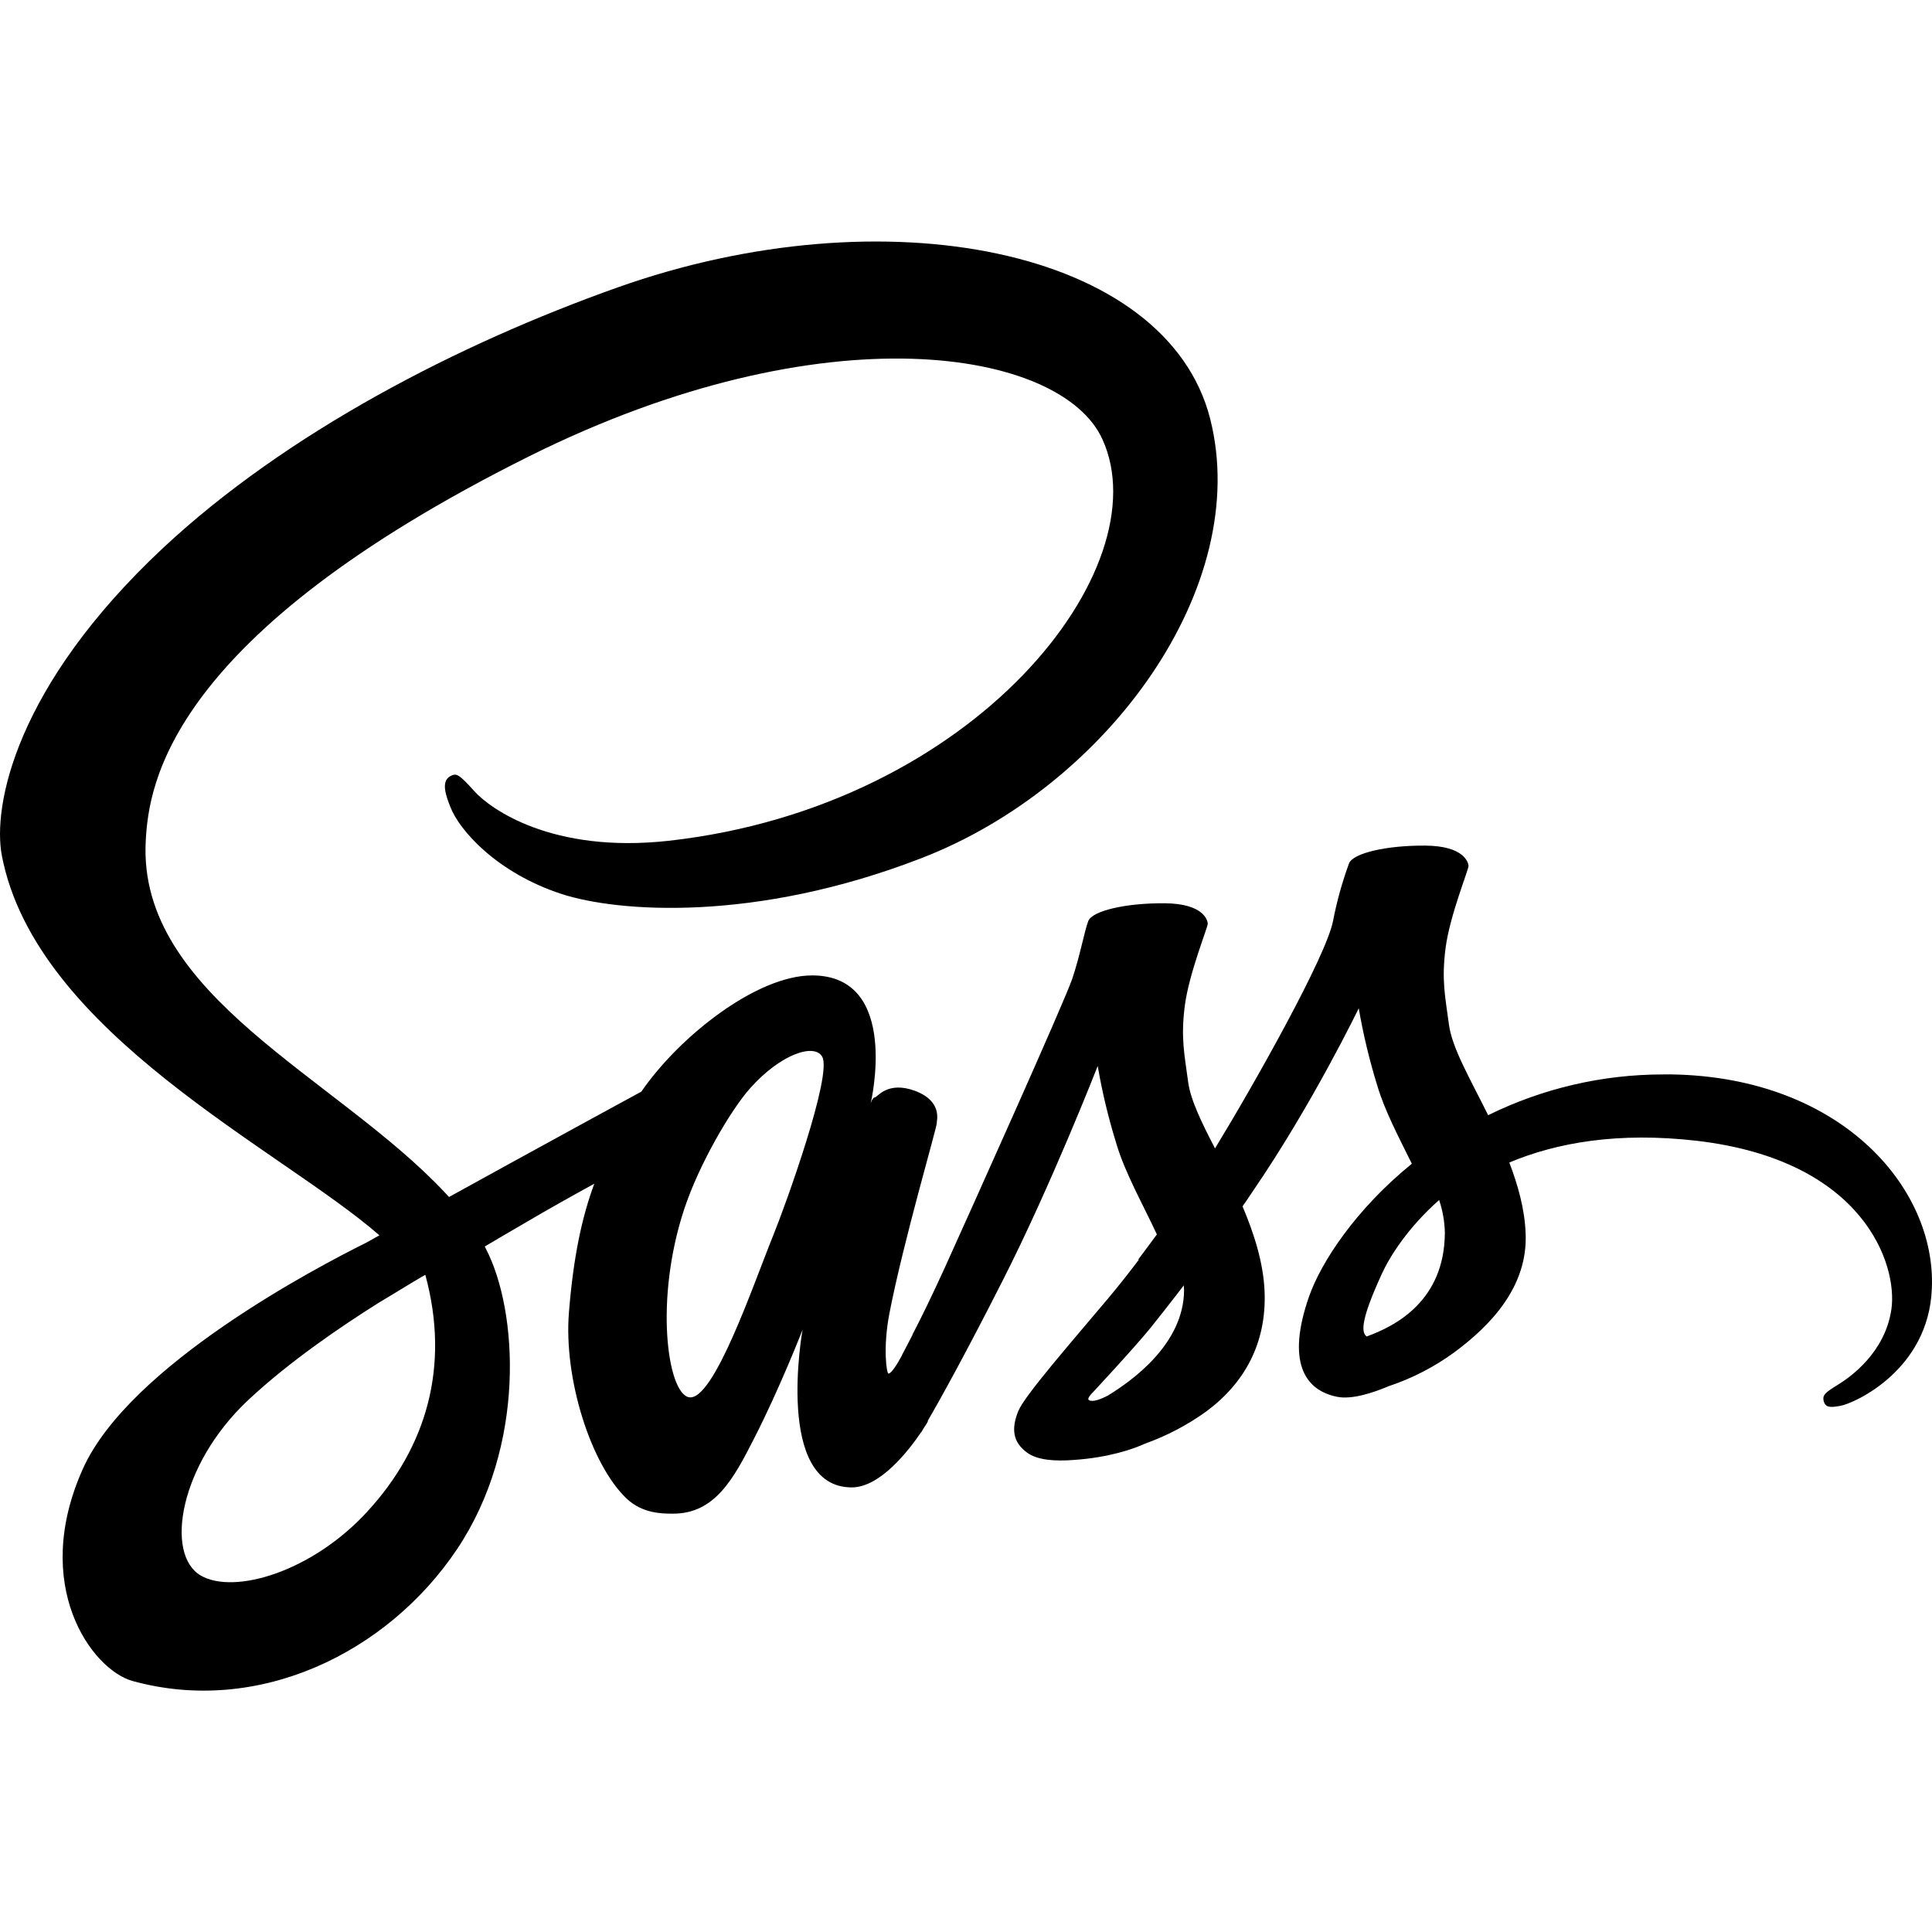
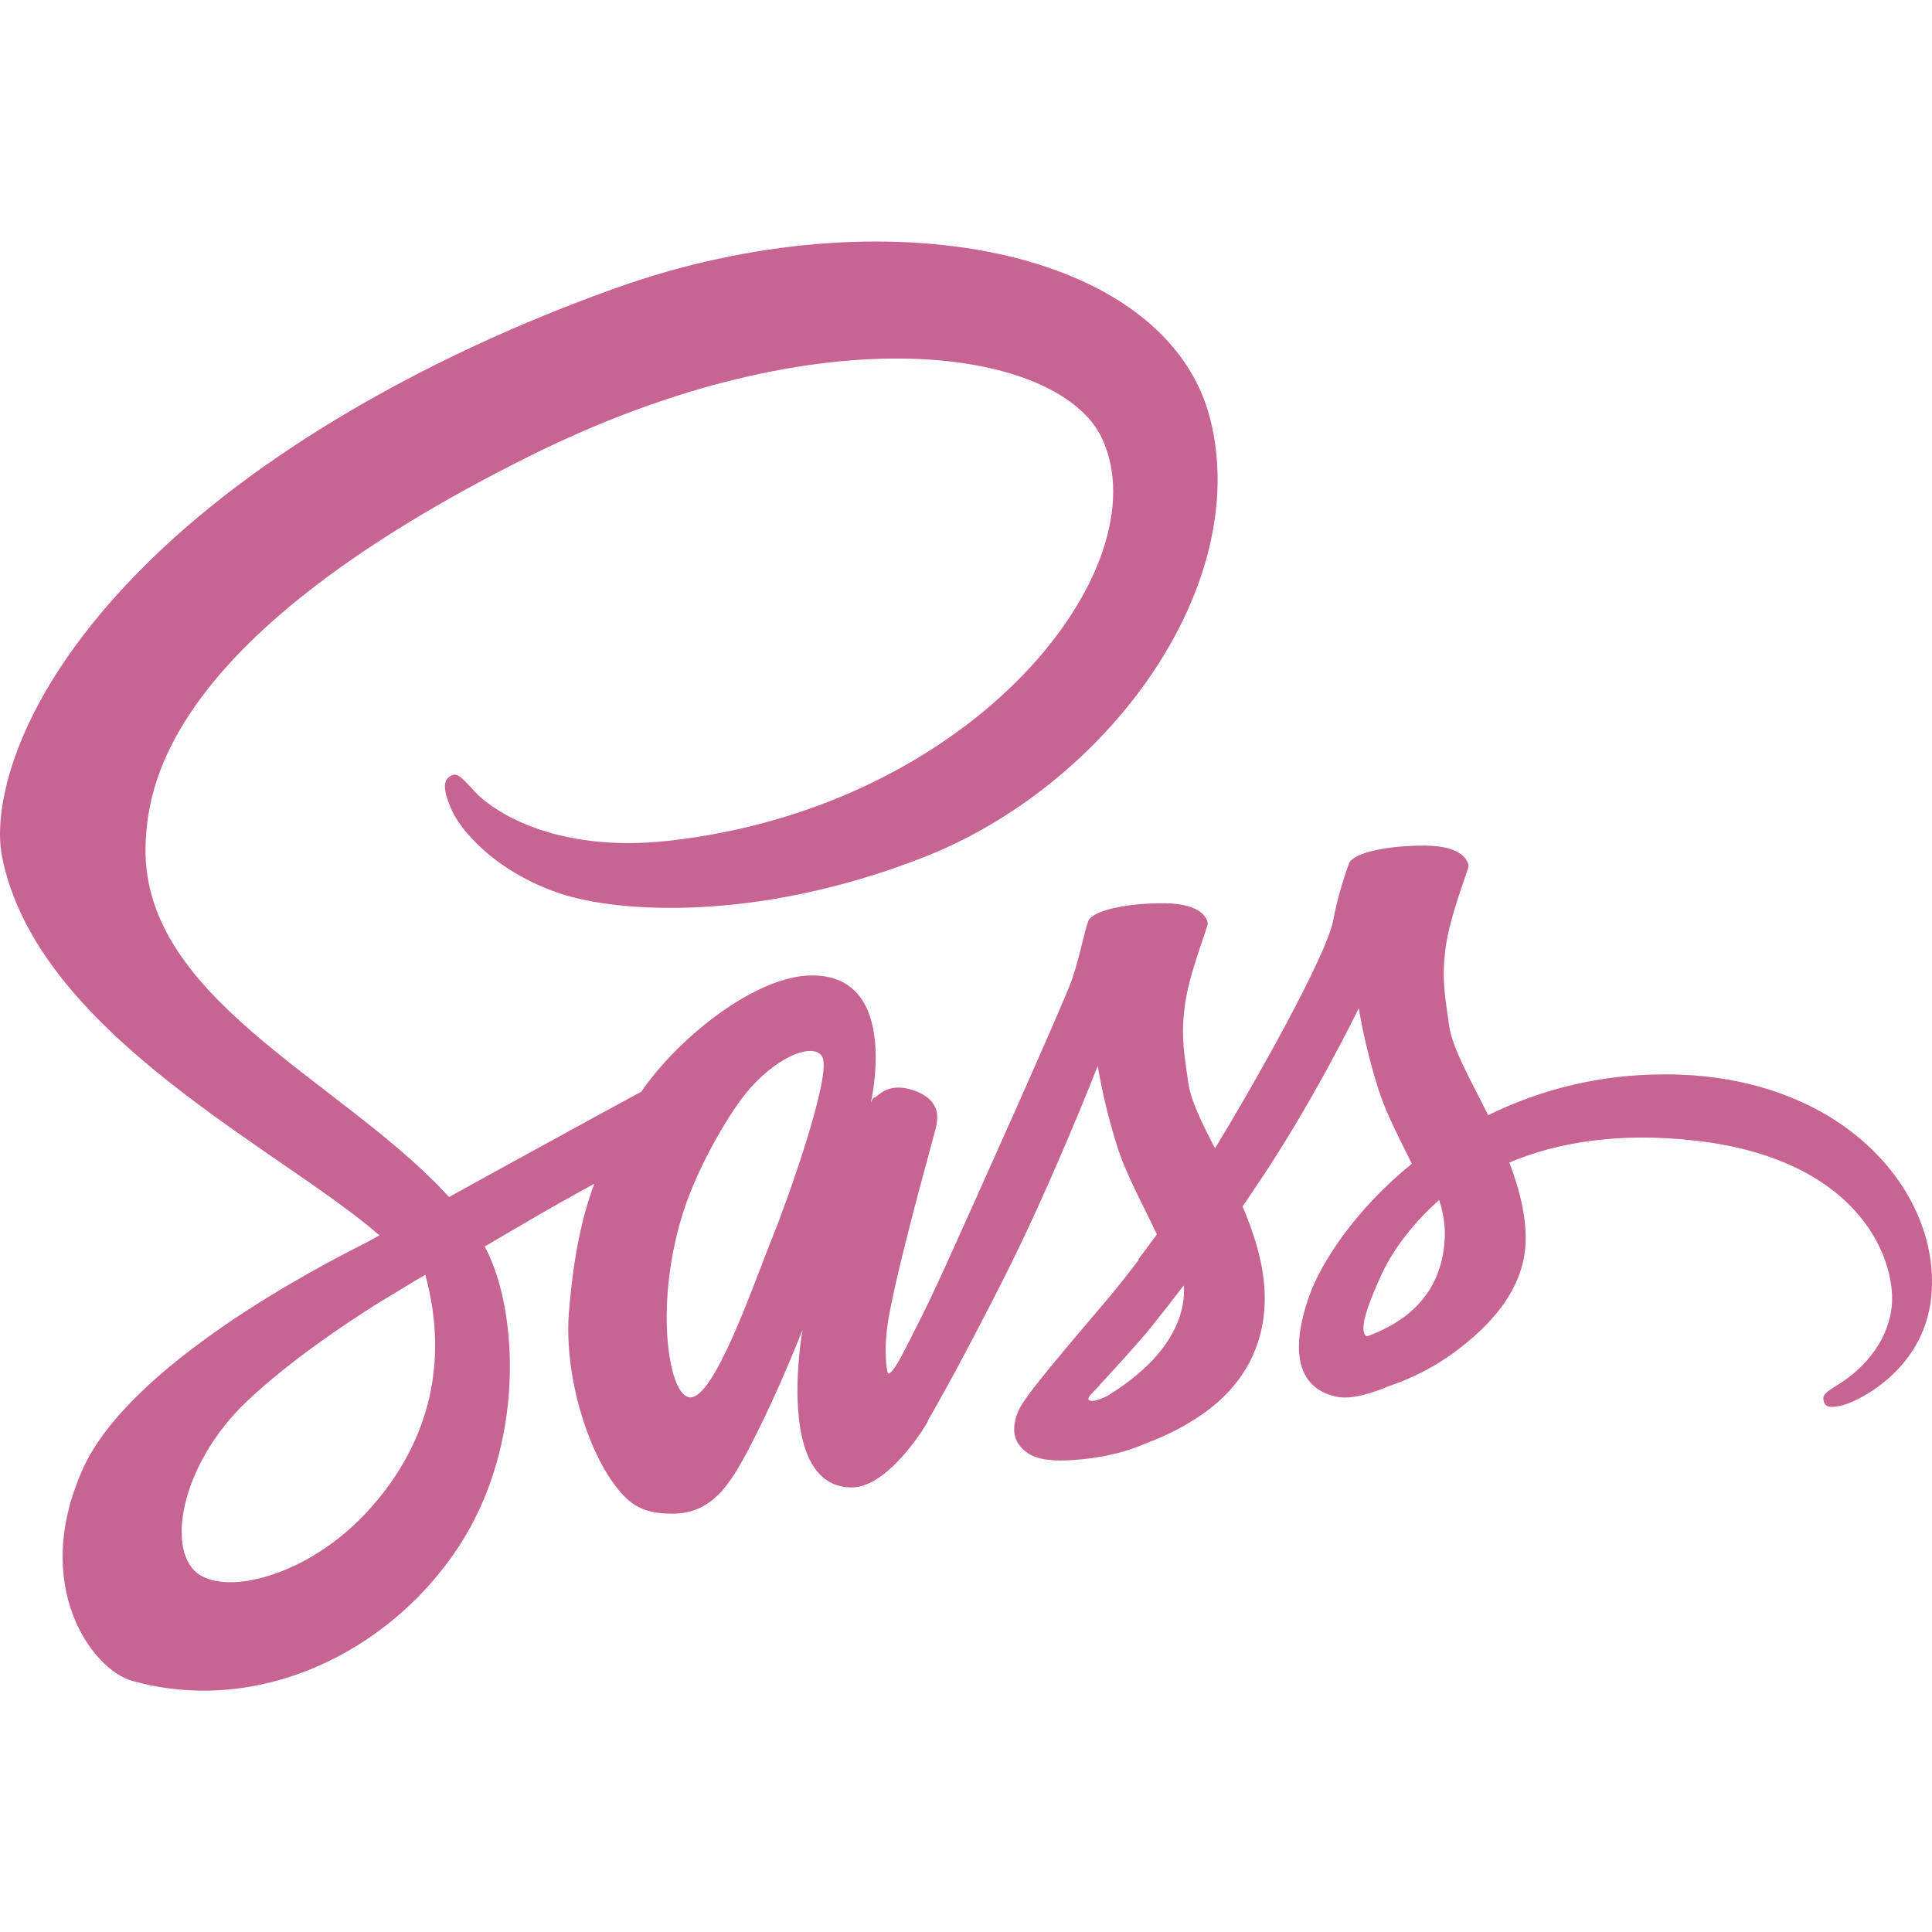
<svg xmlns="http://www.w3.org/2000/svg" width="48" height="48" aria-hidden="true" focusable="false" data-prefix="fab" data-icon="sass" class="svg-inline--fa fa-sass fa-w-20" role="img" viewBox="0 0 640 512">
-   <path fill="currentColor" d="M301.84 378.92c-.3.6-.6 1.08 0 0zm249.13-87a131.16 131.16 0 0 0-58 13.5c-5.9-11.9-12-22.3-13-30.1-1.2-9.1-2.5-14.5-1.1-25.3s7.7-26.1 7.6-27.2-1.4-6.6-14.3-6.7-24 2.5-25.29 5.9a122.83 122.83 0 0 0-5.3 19.1c-2.3 11.7-25.79 53.5-39.09 75.3-4.4-8.5-8.1-16-8.9-22-1.2-9.1-2.5-14.5-1.1-25.3s7.7-26.1 7.6-27.2-1.4-6.6-14.29-6.7-24 2.5-25.3 5.9-2.7 11.4-5.3 19.1-33.89 77.3-42.08 95.4c-4.2 9.2-7.8 16.6-10.4 21.6-.4.8-.7 1.3-.9 1.7.3-.5.5-1 .5-.8-2.2 4.3-3.5 6.7-3.5 6.7v.1c-1.7 3.2-3.6 6.1-4.5 6.1-.6 0-1.9-8.4.3-19.9 4.7-24.2 15.8-61.8 15.7-63.1-.1-.7 2.1-7.2-7.3-10.7-9.1-3.3-12.4 2.2-13.2 2.2s-1.4 2-1.4 2 10.1-42.4-19.39-42.4c-18.4 0-44 20.2-56.58 38.5-7.9 4.3-25 13.6-43 23.5-6.9 3.8-14 7.7-20.7 11.4-.5-.5-.9-1-1.4-1.5-35.79-38.2-101.87-65.2-99.07-116.5 1-18.7 7.5-67.8 127.07-127.4 98-48.8 176.35-35.4 189.84-5.6 19.4 42.5-41.89 121.6-143.66 133-38.79 4.3-59.18-10.7-64.28-16.3-5.3-5.9-6.1-6.2-8.1-5.1-3.3 1.8-1.2 7 0 10.1 3 7.9 15.5 21.9 36.79 28.9 18.7 6.1 64.18 9.5 119.17-11.8 61.78-23.8 109.87-90.1 95.77-145.6C386.52 18.32 293-.18 204.57 31.22c-52.69 18.7-109.67 48.1-150.66 86.4-48.69 45.6-56.48 85.3-53.28 101.9 11.39 58.9 92.57 97.3 125.06 125.7-1.6.9-3.1 1.7-4.5 2.5-16.29 8.1-78.18 40.5-93.67 74.7-17.5 38.8 2.9 66.6 16.29 70.4 41.79 11.6 84.58-9.3 107.57-43.6s20.2-79.1 9.6-99.5c-.1-.3-.3-.5-.4-.8 4.2-2.5 8.5-5 12.8-7.5 8.29-4.9 16.39-9.4 23.49-13.3-4 10.8-6.9 23.8-8.4 42.6-1.8 22 7.3 50.5 19.1 61.7 5.2 4.9 11.49 5 15.39 5 13.8 0 20-11.4 26.89-25 8.5-16.6 16-35.9 16-35.9s-9.4 52.2 16.3 52.2c9.39 0 18.79-12.1 23-18.3v.1s.2-.4.7-1.2c1-1.5 1.5-2.4 1.5-2.4v-.3c3.8-6.5 12.1-21.4 24.59-46 16.2-31.8 31.69-71.5 31.69-71.5a201.24 201.24 0 0 0 6.2 25.8c2.8 9.5 8.7 19.9 13.4 30-3.8 5.2-6.1 8.2-6.1 8.2a.31.31 0 0 0 .1.2c-3 4-6.4 8.3-9.9 12.5-12.79 15.2-28 32.6-30 37.6-2.4 5.9-1.8 10.3 2.8 13.7 3.4 2.6 9.4 3 15.69 2.5 11.5-.8 19.6-3.6 23.5-5.4a82.2 82.2 0 0 0 20.19-10.6c12.5-9.2 20.1-22.4 19.4-39.8-.4-9.6-3.5-19.2-7.3-28.2 1.1-1.6 2.3-3.3 3.4-5C434.8 301.72 450.1 270 450.1 270a201.24 201.24 0 0 0 6.2 25.8c2.4 8.1 7.09 17 11.39 25.7-18.59 15.1-30.09 32.6-34.09 44.1-7.4 21.3-1.6 30.9 9.3 33.1 4.9 1 11.9-1.3 17.1-3.5a79.46 79.46 0 0 0 21.59-11.1c12.5-9.2 24.59-22.1 23.79-39.6-.3-7.9-2.5-15.8-5.4-23.4 15.7-6.6 36.09-10.2 62.09-7.2 55.68 6.5 66.58 41.3 64.48 55.8s-13.8 22.6-17.7 25-5.1 3.3-4.8 5.1c.5 2.6 2.3 2.5 5.6 1.9 4.6-.8 29.19-11.8 30.29-38.7 1.6-34-31.09-71.4-89-71.1zm-429.18 144.7c-18.39 20.1-44.19 27.7-55.28 21.3C54.61 451 59.31 421.42 82 400c13.8-13 31.59-25 43.39-32.4 2.7-1.6 6.6-4 11.4-6.9.8-.5 1.2-.7 1.2-.7.9-.6 1.9-1.1 2.9-1.7 8.29 30.4.3 57.2-19.1 78.3zm134.36-91.4c-6.4 15.7-19.89 55.7-28.09 53.6-7-1.8-11.3-32.3-1.4-62.3 5-15.1 15.6-33.1 21.9-40.1 10.09-11.3 21.19-14.9 23.79-10.4 3.5 5.9-12.2 49.4-16.2 59.2zm111 53c-2.7 1.4-5.2 2.3-6.4 1.6-.9-.5 1.1-2.4 1.1-2.4s13.9-14.9 19.4-21.7c3.2-4 6.9-8.7 10.89-13.9 0 .5.1 1 .1 1.6-.13 17.9-17.32 30-25.12 34.8zm85.58-19.5c-2-1.4-1.7-6.1 5-20.7 2.6-5.7 8.59-15.3 19-24.5a36.18 36.18 0 0 1 1.9 10.8c-.1 22.5-16.2 30.9-25.89 34.4z" />
+   <path fill="#c76494" d="M301.84 378.92c-.3.6-.6 1.08 0 0zm249.13-87a131.16 131.16 0 0 0-58 13.5c-5.9-11.9-12-22.3-13-30.1-1.2-9.1-2.5-14.5-1.1-25.3s7.7-26.1 7.6-27.2-1.4-6.6-14.3-6.7-24 2.5-25.29 5.9a122.83 122.83 0 0 0-5.3 19.1c-2.3 11.7-25.79 53.5-39.09 75.3-4.4-8.5-8.1-16-8.9-22-1.2-9.1-2.5-14.5-1.1-25.3s7.7-26.1 7.6-27.2-1.4-6.6-14.29-6.7-24 2.5-25.3 5.9-2.7 11.4-5.3 19.1-33.89 77.3-42.08 95.4c-4.2 9.2-7.8 16.6-10.4 21.6-.4.8-.7 1.3-.9 1.7.3-.5.5-1 .5-.8-2.2 4.3-3.5 6.7-3.5 6.7v.1c-1.7 3.2-3.6 6.1-4.5 6.1-.6 0-1.9-8.4.3-19.9 4.7-24.2 15.8-61.8 15.7-63.1-.1-.7 2.1-7.2-7.3-10.7-9.1-3.3-12.4 2.2-13.2 2.2s-1.4 2-1.4 2 10.1-42.4-19.39-42.4c-18.4 0-44 20.2-56.58 38.5-7.9 4.3-25 13.6-43 23.5-6.9 3.8-14 7.7-20.7 11.4-.5-.5-.9-1-1.4-1.5-35.79-38.2-101.87-65.2-99.07-116.5 1-18.7 7.5-67.8 127.07-127.4 98-48.8 176.35-35.4 189.84-5.6 19.4 42.5-41.89 121.6-143.66 133-38.79 4.3-59.18-10.7-64.28-16.3-5.3-5.9-6.1-6.2-8.1-5.1-3.3 1.8-1.2 7 0 10.1 3 7.9 15.5 21.9 36.79 28.9 18.7 6.1 64.18 9.5 119.17-11.8 61.78-23.8 109.87-90.1 95.77-145.6C386.52 18.32 293-.18 204.57 31.22c-52.69 18.7-109.67 48.1-150.66 86.4-48.69 45.6-56.48 85.3-53.28 101.9 11.39 58.9 92.57 97.3 125.06 125.7-1.6.9-3.1 1.7-4.5 2.5-16.29 8.1-78.18 40.5-93.67 74.7-17.5 38.8 2.9 66.6 16.29 70.4 41.79 11.6 84.58-9.3 107.57-43.6s20.2-79.1 9.6-99.5c-.1-.3-.3-.5-.4-.8 4.2-2.5 8.5-5 12.8-7.5 8.29-4.9 16.39-9.4 23.49-13.3-4 10.8-6.9 23.8-8.4 42.6-1.8 22 7.3 50.5 19.1 61.7 5.2 4.9 11.49 5 15.39 5 13.8 0 20-11.4 26.89-25 8.5-16.6 16-35.9 16-35.9s-9.4 52.2 16.3 52.2c9.39 0 18.79-12.1 23-18.3v.1s.2-.4.7-1.2c1-1.5 1.5-2.4 1.5-2.4v-.3c3.8-6.5 12.1-21.4 24.59-46 16.2-31.8 31.69-71.5 31.69-71.5a201.24 201.24 0 0 0 6.2 25.8c2.8 9.5 8.7 19.9 13.4 30-3.8 5.2-6.1 8.2-6.1 8.2a.31.31 0 0 0 .1.2c-3 4-6.4 8.3-9.9 12.5-12.79 15.2-28 32.6-30 37.6-2.4 5.9-1.8 10.3 2.8 13.7 3.4 2.6 9.4 3 15.69 2.5 11.5-.8 19.6-3.6 23.5-5.4a82.2 82.2 0 0 0 20.19-10.6c12.5-9.2 20.1-22.4 19.4-39.8-.4-9.6-3.5-19.2-7.3-28.2 1.1-1.6 2.3-3.3 3.4-5C434.8 301.72 450.1 270 450.1 270a201.24 201.24 0 0 0 6.2 25.8c2.4 8.1 7.09 17 11.39 25.7-18.59 15.1-30.09 32.6-34.09 44.1-7.4 21.3-1.6 30.9 9.3 33.1 4.9 1 11.9-1.3 17.1-3.5a79.46 79.46 0 0 0 21.59-11.1c12.5-9.2 24.59-22.1 23.79-39.6-.3-7.9-2.5-15.8-5.4-23.4 15.7-6.6 36.09-10.2 62.09-7.2 55.68 6.5 66.58 41.3 64.48 55.8s-13.8 22.6-17.7 25-5.1 3.3-4.8 5.1c.5 2.6 2.3 2.5 5.6 1.9 4.6-.8 29.19-11.8 30.29-38.7 1.6-34-31.09-71.4-89-71.1zm-429.18 144.7c-18.39 20.1-44.19 27.7-55.28 21.3C54.61 451 59.31 421.42 82 400c13.8-13 31.59-25 43.39-32.4 2.7-1.6 6.6-4 11.4-6.9.8-.5 1.2-.7 1.2-.7.9-.6 1.9-1.1 2.9-1.7 8.29 30.4.3 57.2-19.1 78.3zm134.36-91.4c-6.4 15.7-19.89 55.7-28.09 53.6-7-1.8-11.3-32.3-1.4-62.3 5-15.1 15.6-33.1 21.9-40.1 10.09-11.3 21.19-14.9 23.79-10.4 3.5 5.9-12.2 49.4-16.2 59.2zm111 53c-2.7 1.4-5.2 2.3-6.4 1.6-.9-.5 1.1-2.4 1.1-2.4s13.9-14.9 19.4-21.7c3.2-4 6.9-8.7 10.89-13.9 0 .5.1 1 .1 1.6-.13 17.9-17.32 30-25.12 34.8zm85.58-19.5c-2-1.4-1.7-6.1 5-20.7 2.6-5.7 8.59-15.3 19-24.5a36.18 36.18 0 0 1 1.9 10.8c-.1 22.5-16.2 30.9-25.89 34.4z" />
</svg>
